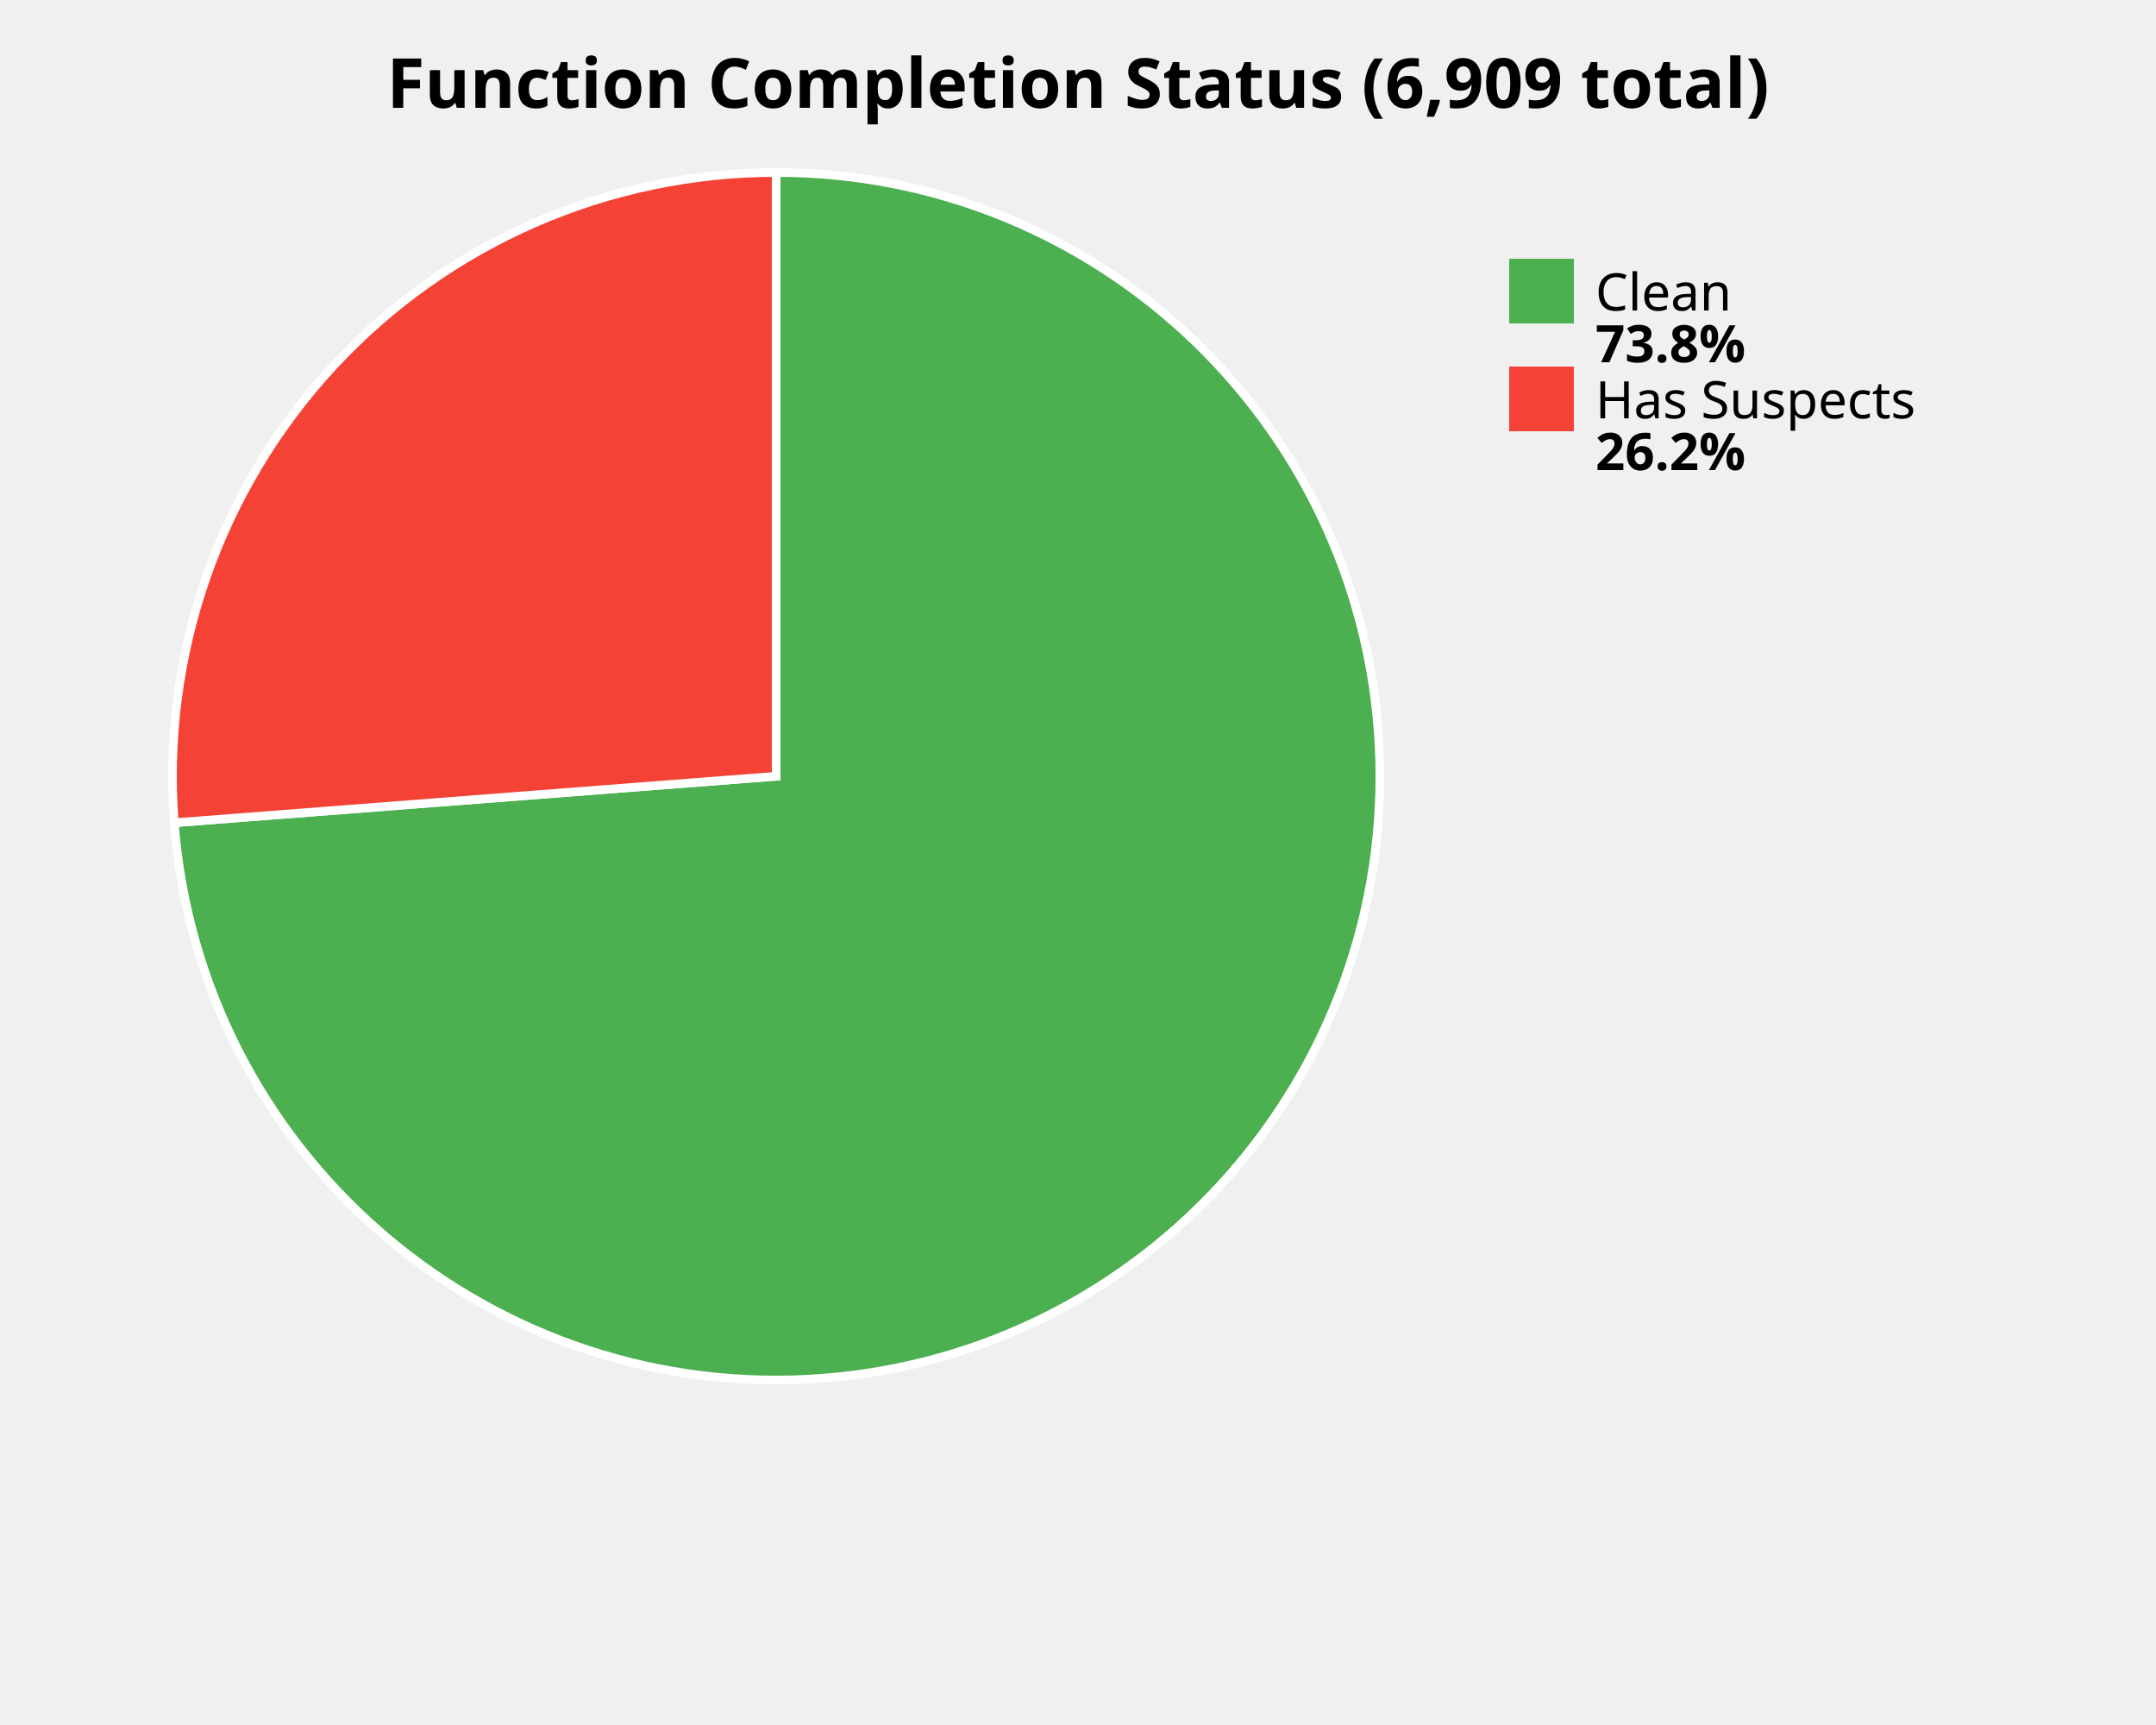
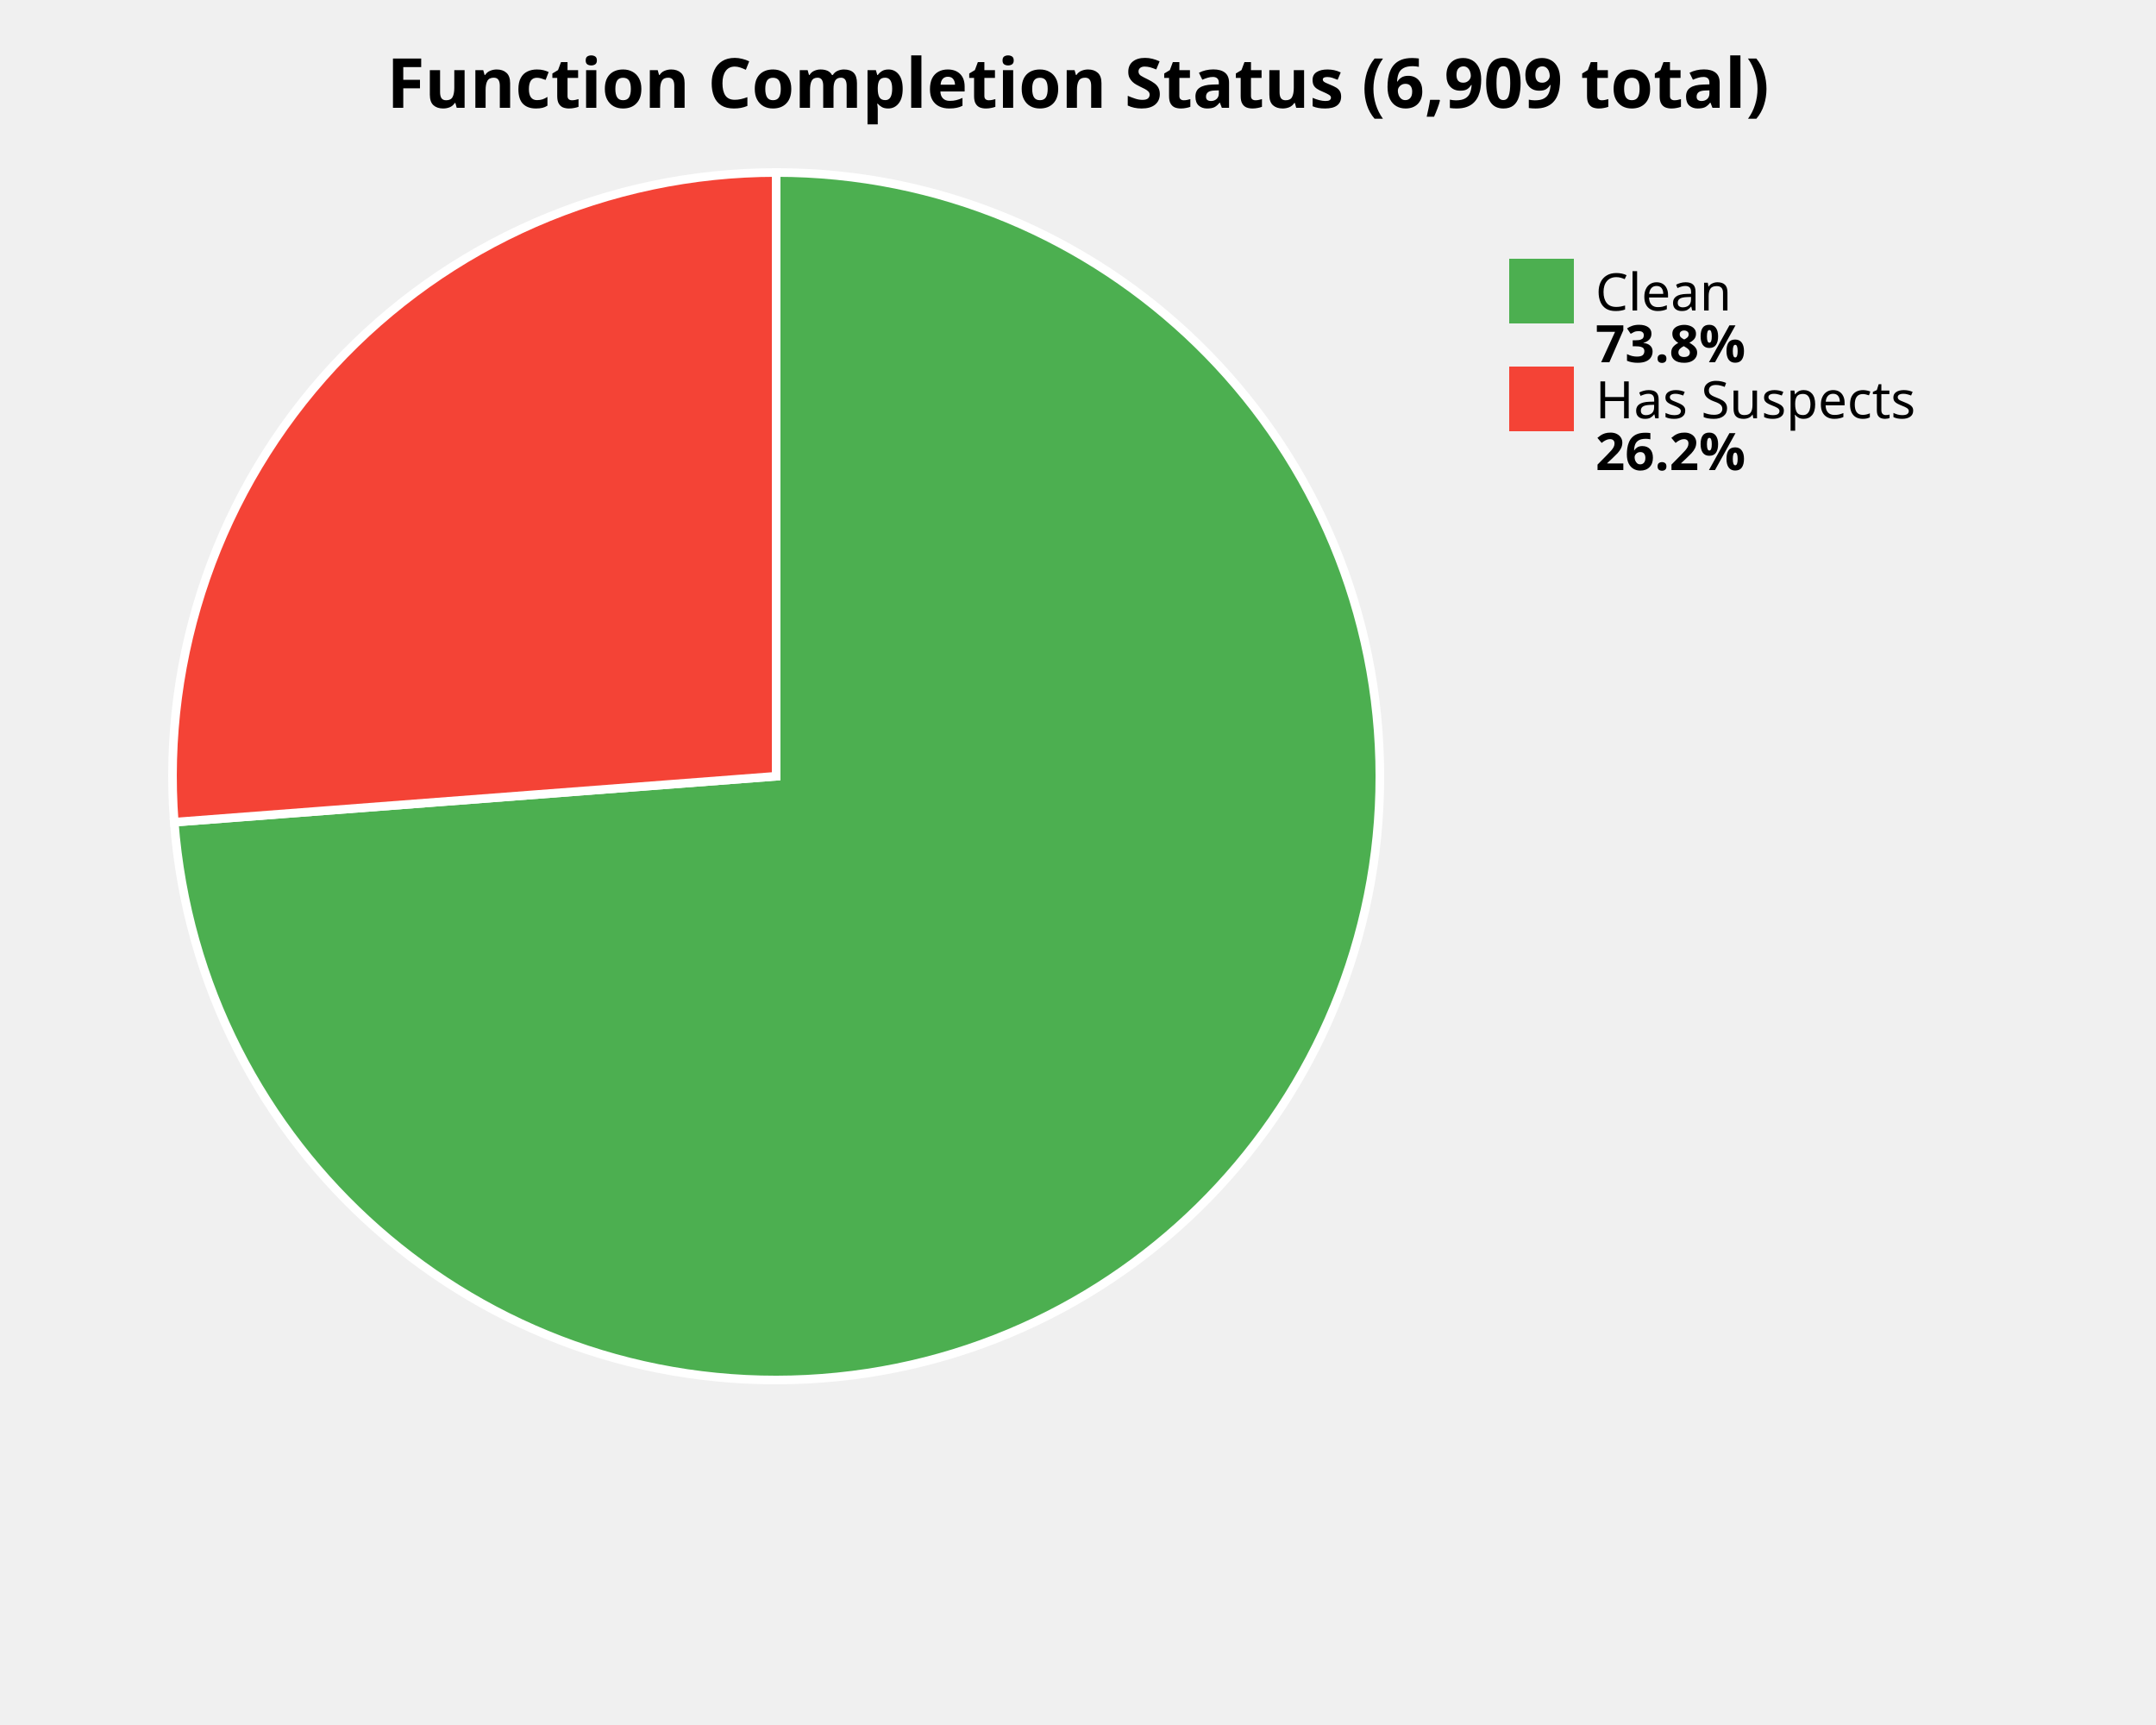
<svg xmlns="http://www.w3.org/2000/svg" width="500" height="400" viewBox="0 0 500 400">
  <style>
    .title { font: bold 16px sans-serif; }
    .label { font: 12px sans-serif; }
    .value { font: bold 12px sans-serif; }
  </style>
  <rect width="100%%" height="100%%" fill="white" />
  <text x="250" y="25" class="title" text-anchor="middle">Function Completion Status (6,909 total)</text>
-   <path d="M 180,180 L 180.00,40.00 A 140,140 0 1,1 40.42,190.78 Z" fill="#4CAF50" stroke="white" stroke-width="2" />
-   <path d="M 180,180 L 40.42,190.78 A 140,140 0 0,1 180.00,40.00 Z" fill="#F44336" stroke="white" stroke-width="2" />
+   <path d="M 180,180 L 180.00,40.00 A 140,140 0 1,1 40.41,190.65 Z" fill="#4CAF50" stroke="white" stroke-width="2" />
+   <path d="M 180,180 L 40.41,190.65 A 140,140 0 0,1 180.00,40.00 Z" fill="#F44336" stroke="white" stroke-width="2" />
  <rect x="350" y="60" width="15" height="15" fill="#4CAF50" />
  <text x="370" y="72" class="label">Clean</text>
  <text x="370" y="84" class="value">73.8%</text>
  <rect x="350" y="85" width="15" height="15" fill="#F44336" />
  <text x="370" y="97" class="label">Has Suspects</text>
  <text x="370" y="109" class="value">26.2%</text>
</svg>
